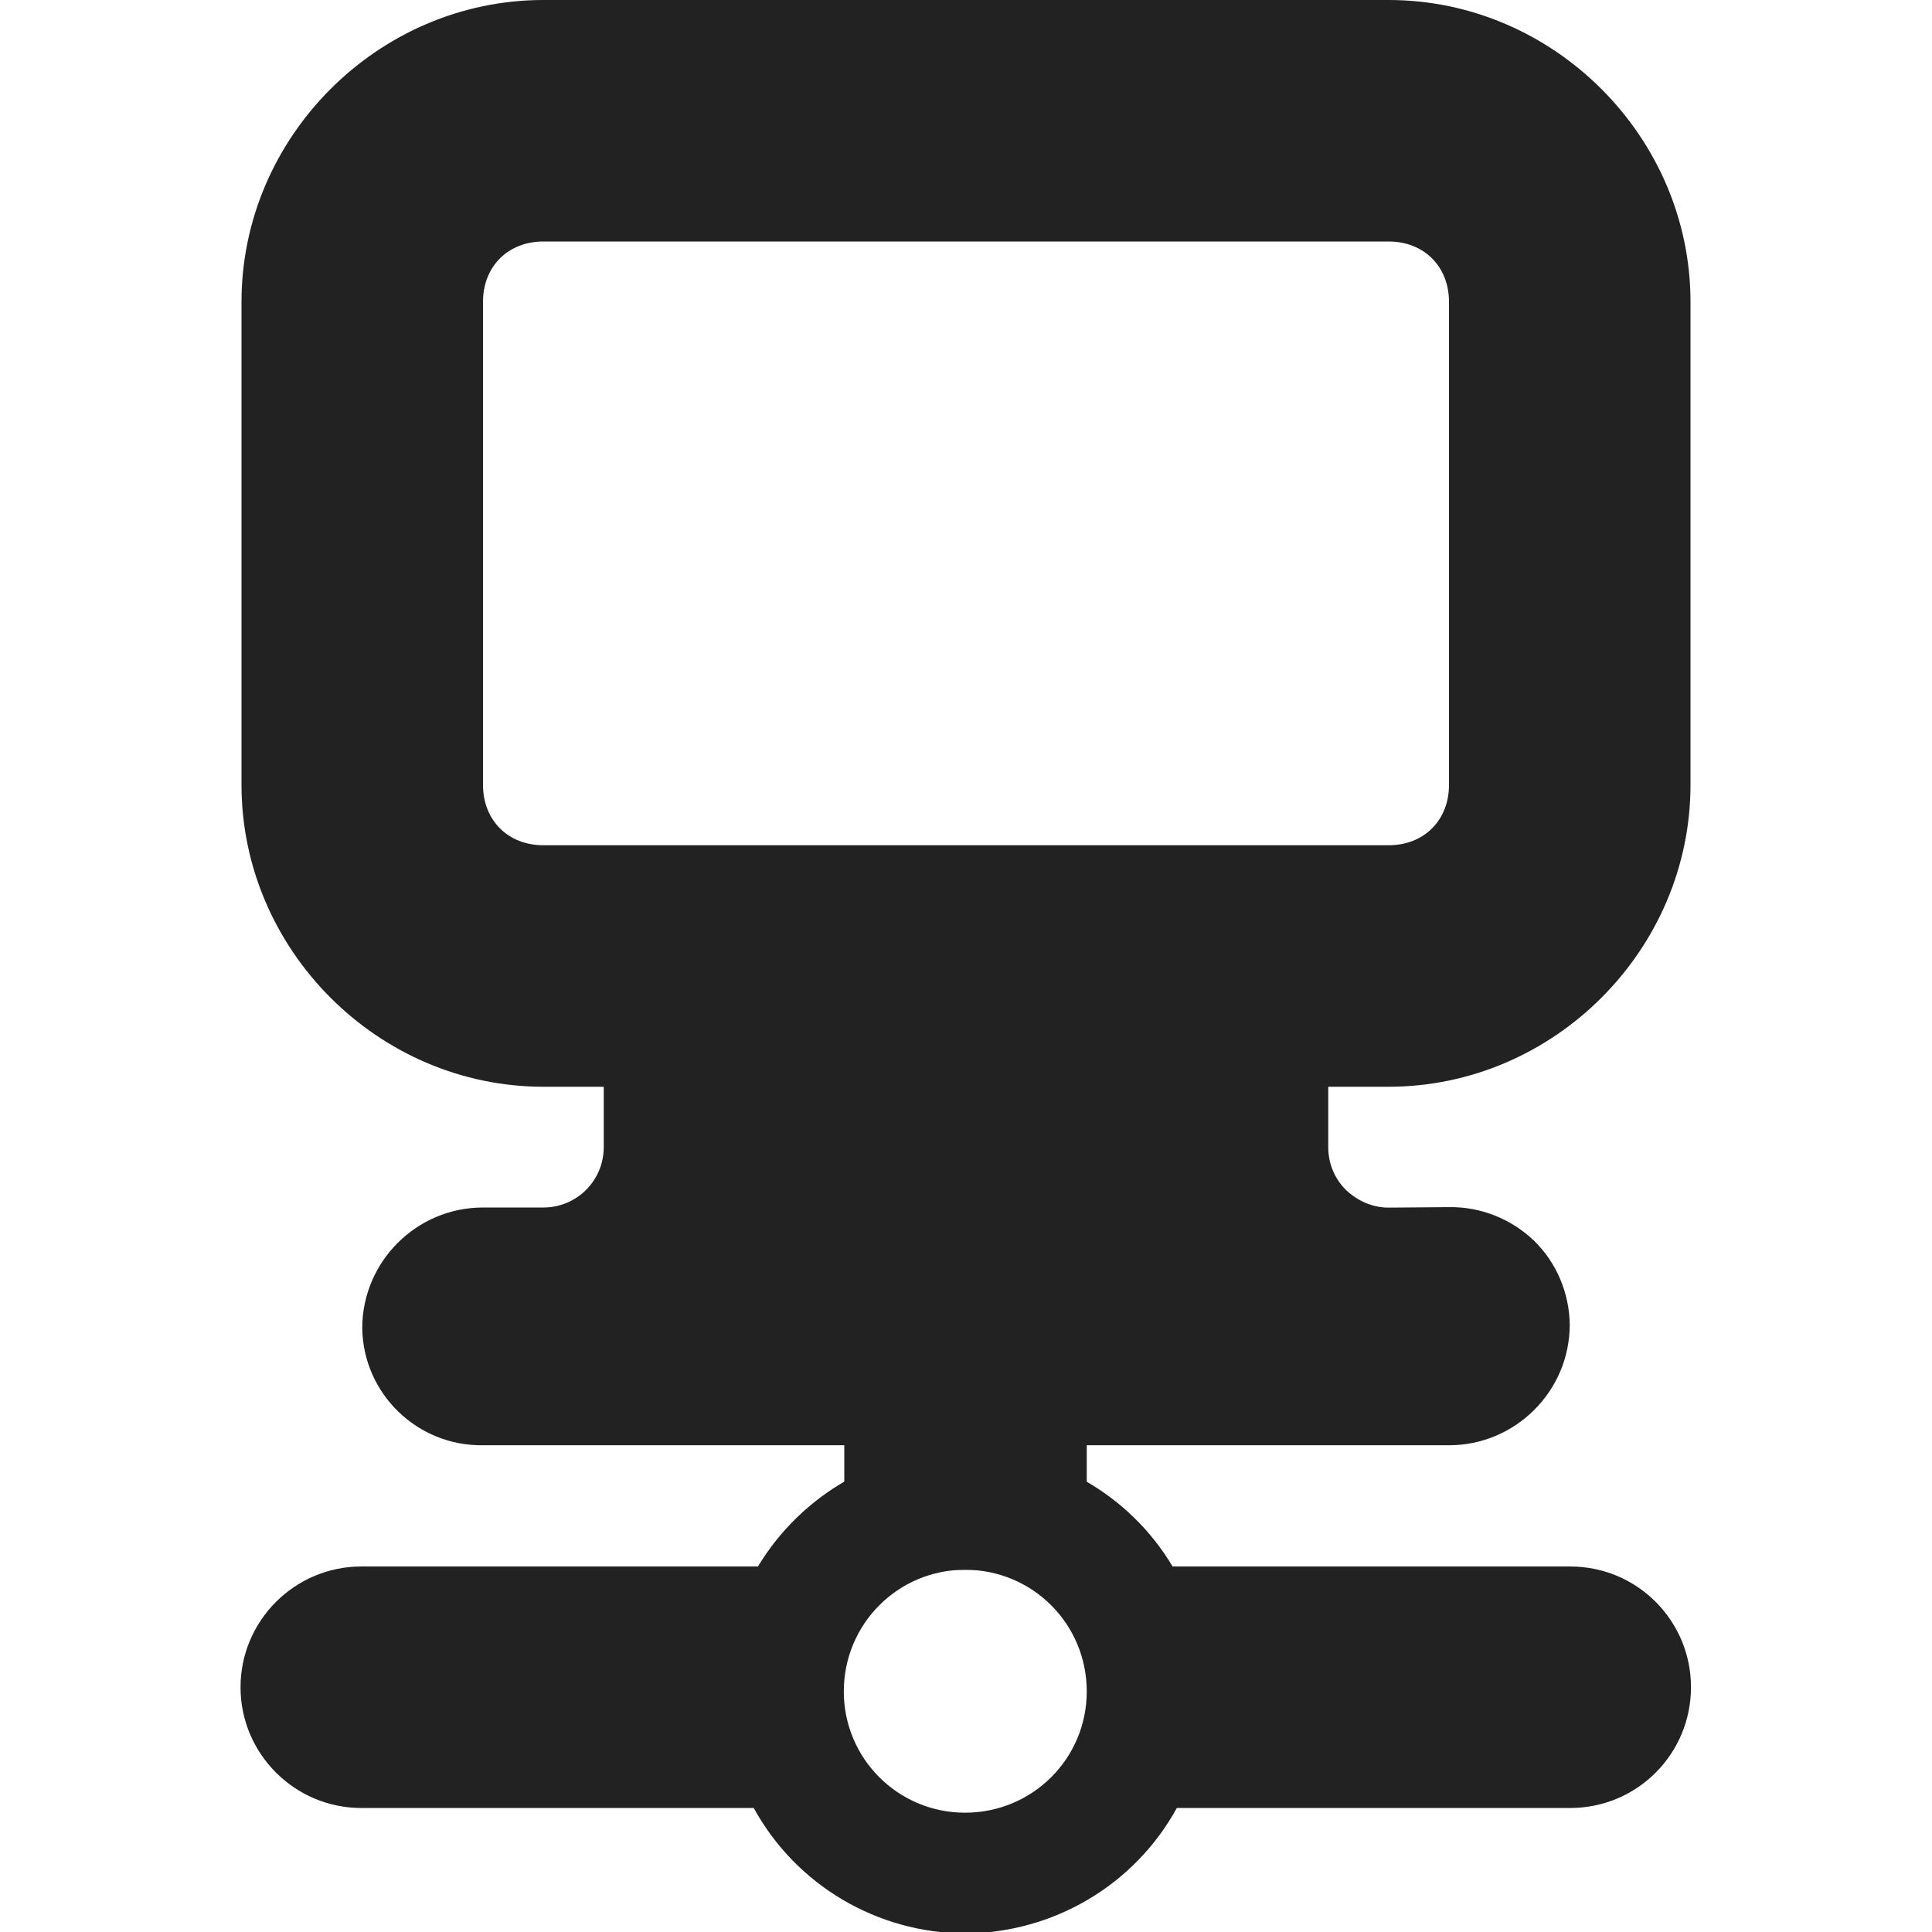
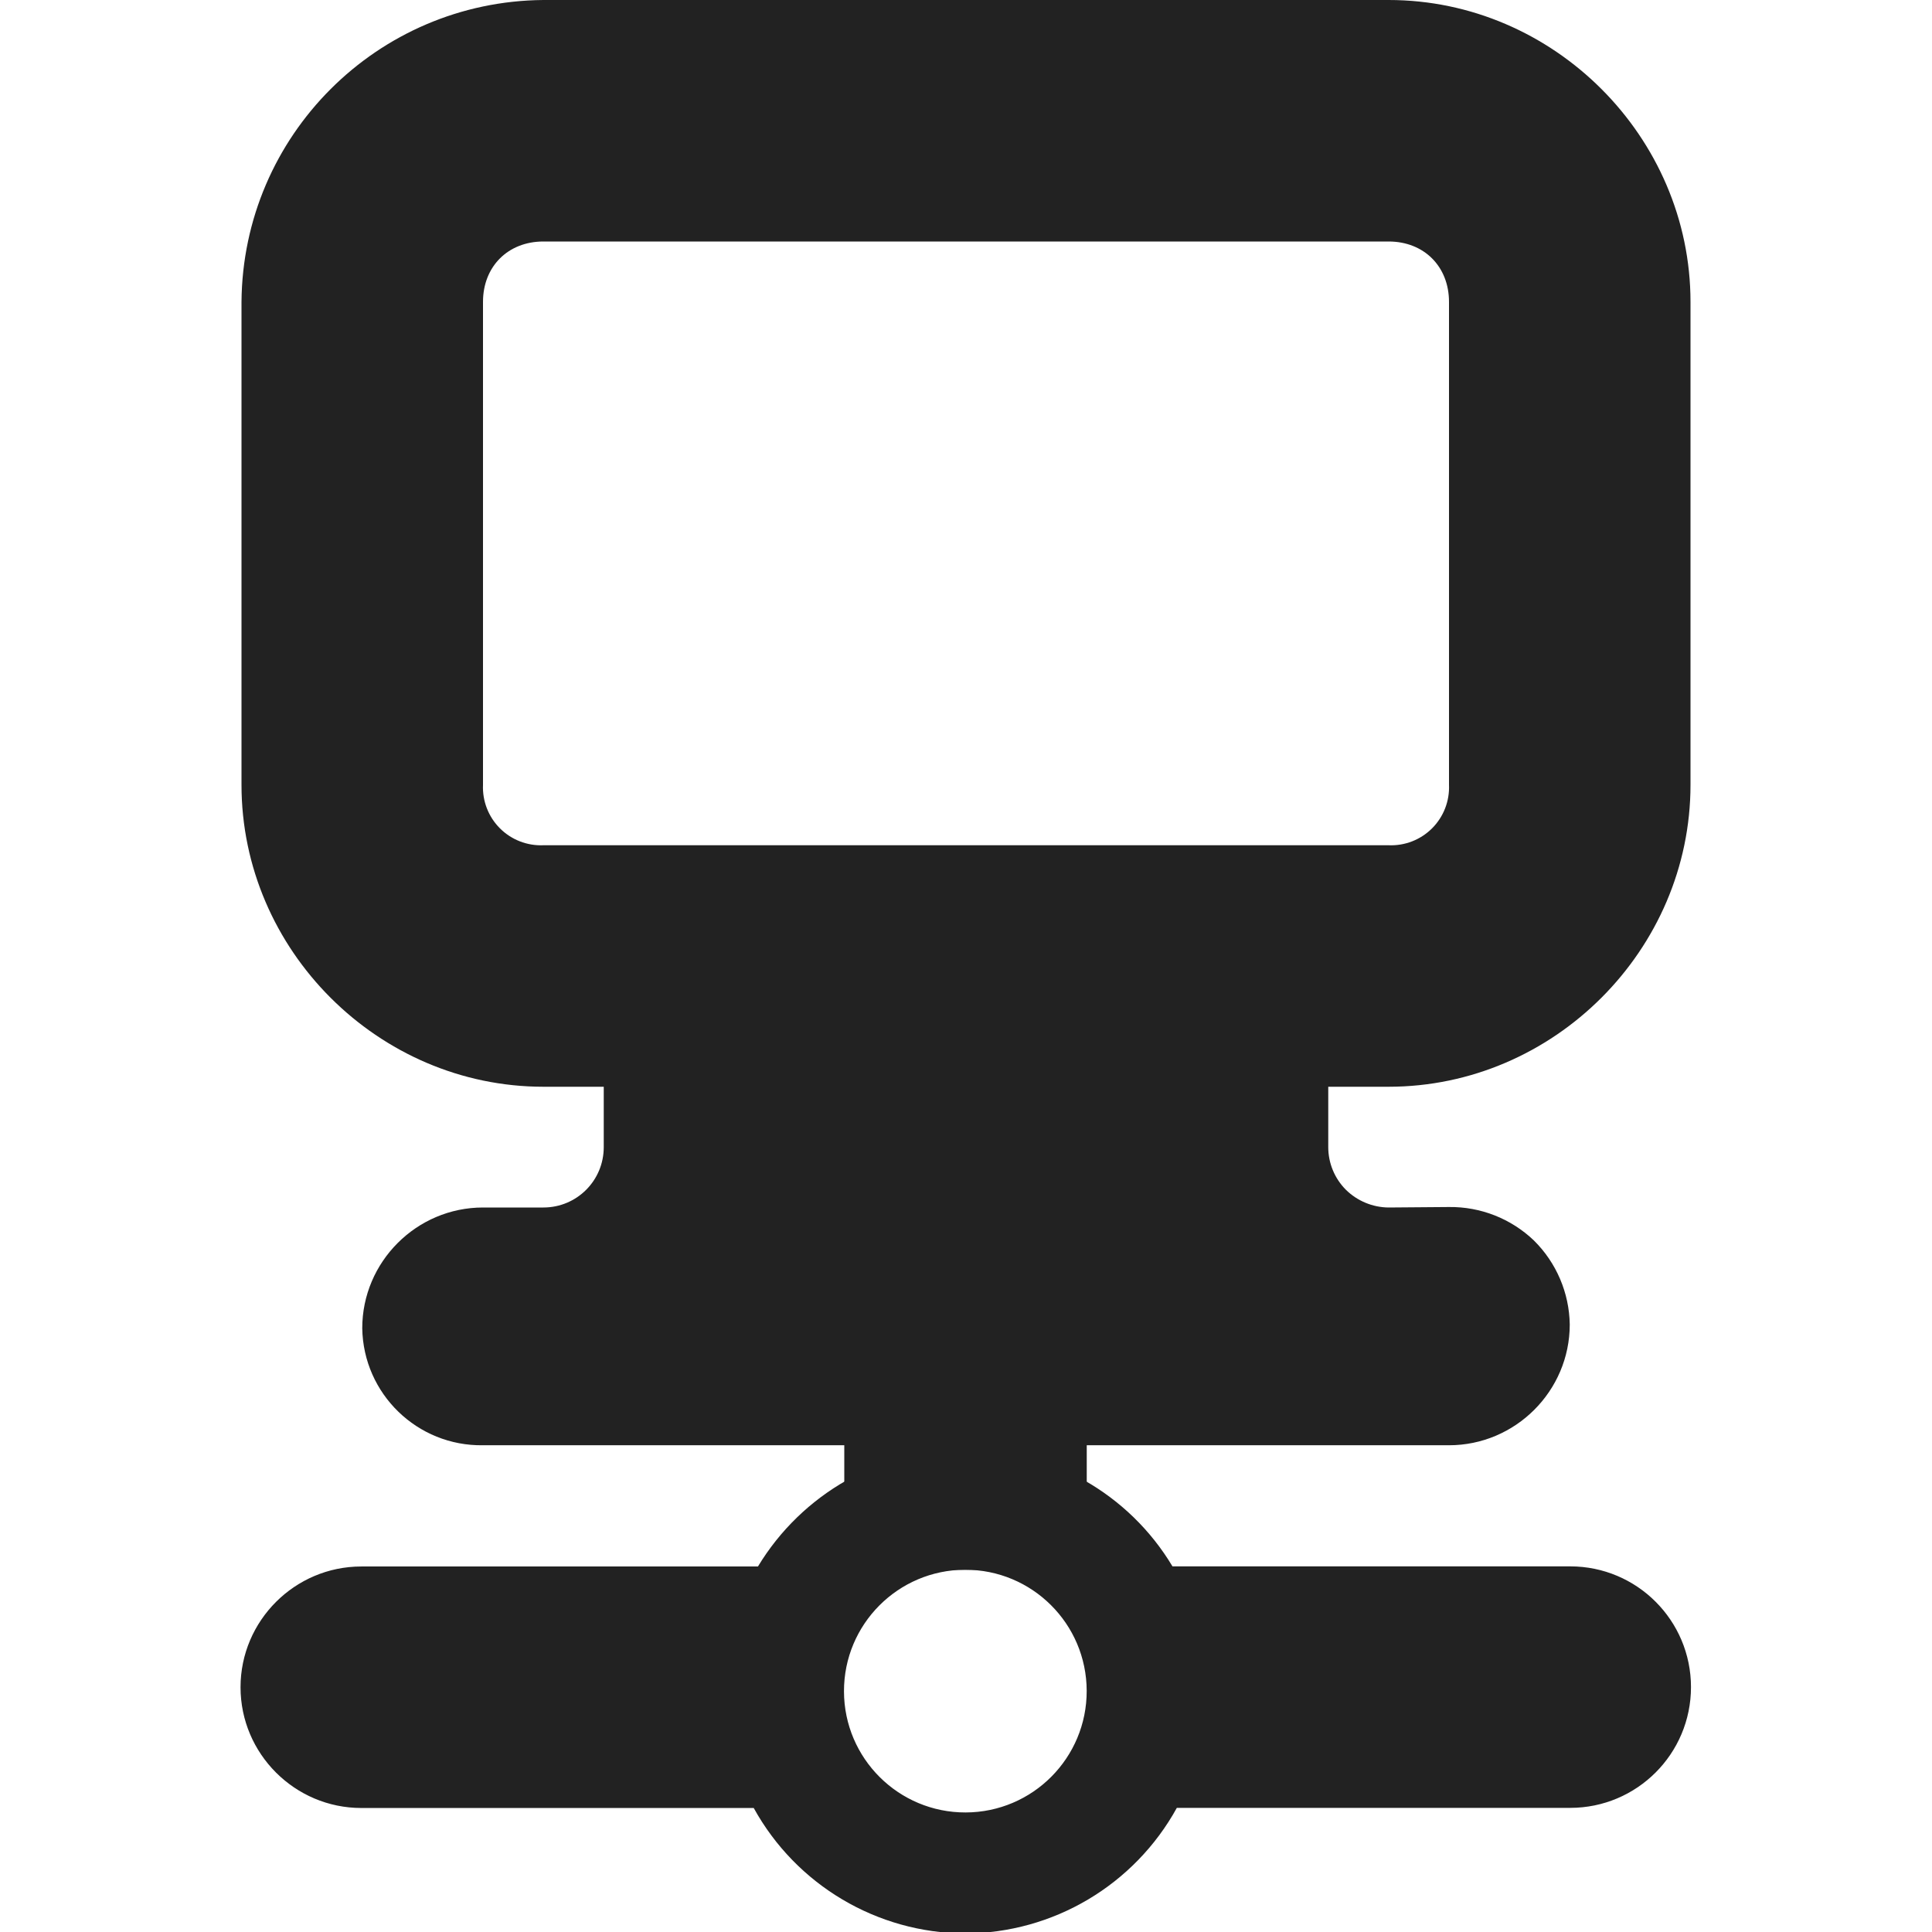
- <svg xmlns="http://www.w3.org/2000/svg" height="16px" viewBox="0 0 16 16" width="16px">
-   <g fill="#222222">
-     <path d="m 5 8 v 1.5 c 0 0.277 -0.223 0.5 -0.5 0.5 h -0.5 c -0.551 0 -1 0.449 -1 1 c 0.008 0.543 0.457 0.977 1 0.969 h 8 c 0.551 0 1 -0.449 1 -1 c -0.004 -0.262 -0.109 -0.512 -0.297 -0.695 c -0.188 -0.18 -0.441 -0.281 -0.703 -0.277 l -0.5 0.004 c -0.133 0 -0.258 -0.055 -0.355 -0.148 c -0.094 -0.094 -0.145 -0.219 -0.145 -0.352 v -1.5 z m 0 0" />
-     <path d="m 7.992 12 c -0.699 0 -1.352 0.371 -1.715 0.973 h -3.285 c -0.551 0 -1 0.449 -1 1 c 0 0.551 0.449 1 1 1 h 3.25 c 0.352 0.641 1.023 1.035 1.75 1.039 c 0.73 -0.004 1.402 -0.398 1.754 -1.039 h 3.258 c 0.555 0 1 -0.449 1 -1 c 0 -0.551 -0.445 -1 -1 -1 h -3.293 c -0.359 -0.602 -1.012 -0.973 -1.719 -0.973 z m 0 1 c 0.559 0 1.008 0.449 1.008 1.008 c 0 0.555 -0.449 1.004 -1.008 1.004 c -0.555 0 -1.004 -0.449 -1.004 -1.004 c 0 -0.559 0.449 -1.008 1.004 -1.008 z m 0 0" />
-     <path d="m 6.992 10 h 2.008 v 3 h -2.008 z m 0 0" />
-     <path d="m 4.5 0 c -1.367 0 -2.5 1.133 -2.5 2.5 v 4 c 0 1.367 1.133 2.5 2.5 2.5 h 7 c 1.367 0 2.5 -1.133 2.5 -2.5 v -4 c 0 -1.367 -1.133 -2.5 -2.5 -2.5 z m 0 2 h 7 c 0.293 0 0.5 0.207 0.5 0.5 v 4 c 0 0.293 -0.207 0.5 -0.5 0.5 h -7 c -0.293 0 -0.5 -0.207 -0.5 -0.5 v -4 c 0 -0.293 0.207 -0.5 0.5 -0.5 z m 0 0" />
+ <svg xmlns="http://www.w3.org/2000/svg" width="16" height="16" viewBox="0 0 16 16">
+   <g fill="#222">
+     <path d="M5 8v1.5c0 .277-.223.5-.5.5H4c-.55 0-1 .45-1 1a.985.985 0 0 0 1 .969h8c.55 0 1-.45 1-1a1 1 0 0 0-.297-.696A1 1 0 0 0 12 9.996l-.5.004a.51.51 0 0 1-.355-.148A.5.5 0 0 1 11 9.5V8zM7.992 12c-.699 0-1.351.371-1.715.973H2.992c-.55 0-1 .449-1 1s.45 1 1 1h3.25a2.01 2.01 0 0 0 1.75 1.039 2.01 2.01 0 0 0 1.754-1.04h3.258a1 1 0 1 0 0-2H9.71A2 2 0 0 0 7.992 12m0 1a1.005 1.005 0 1 1 .005 2.01A1.005 1.005 0 0 1 7.992 13m0 0" />
+     <path d="M6.992 10H9v3H6.992zM4.5 0A2.52 2.52 0 0 0 2 2.5v4C2 7.867 3.133 9 4.5 9h7C12.867 9 14 7.867 14 6.5v-4C14 1.133 12.867 0 11.5 0zm0 2h7c.293 0 .5.207.5.5v4a.48.48 0 0 1-.5.5h-7a.48.48 0 0 1-.5-.5v-4c0-.293.207-.5.5-.5m0 0" />
  </g>
</svg>
